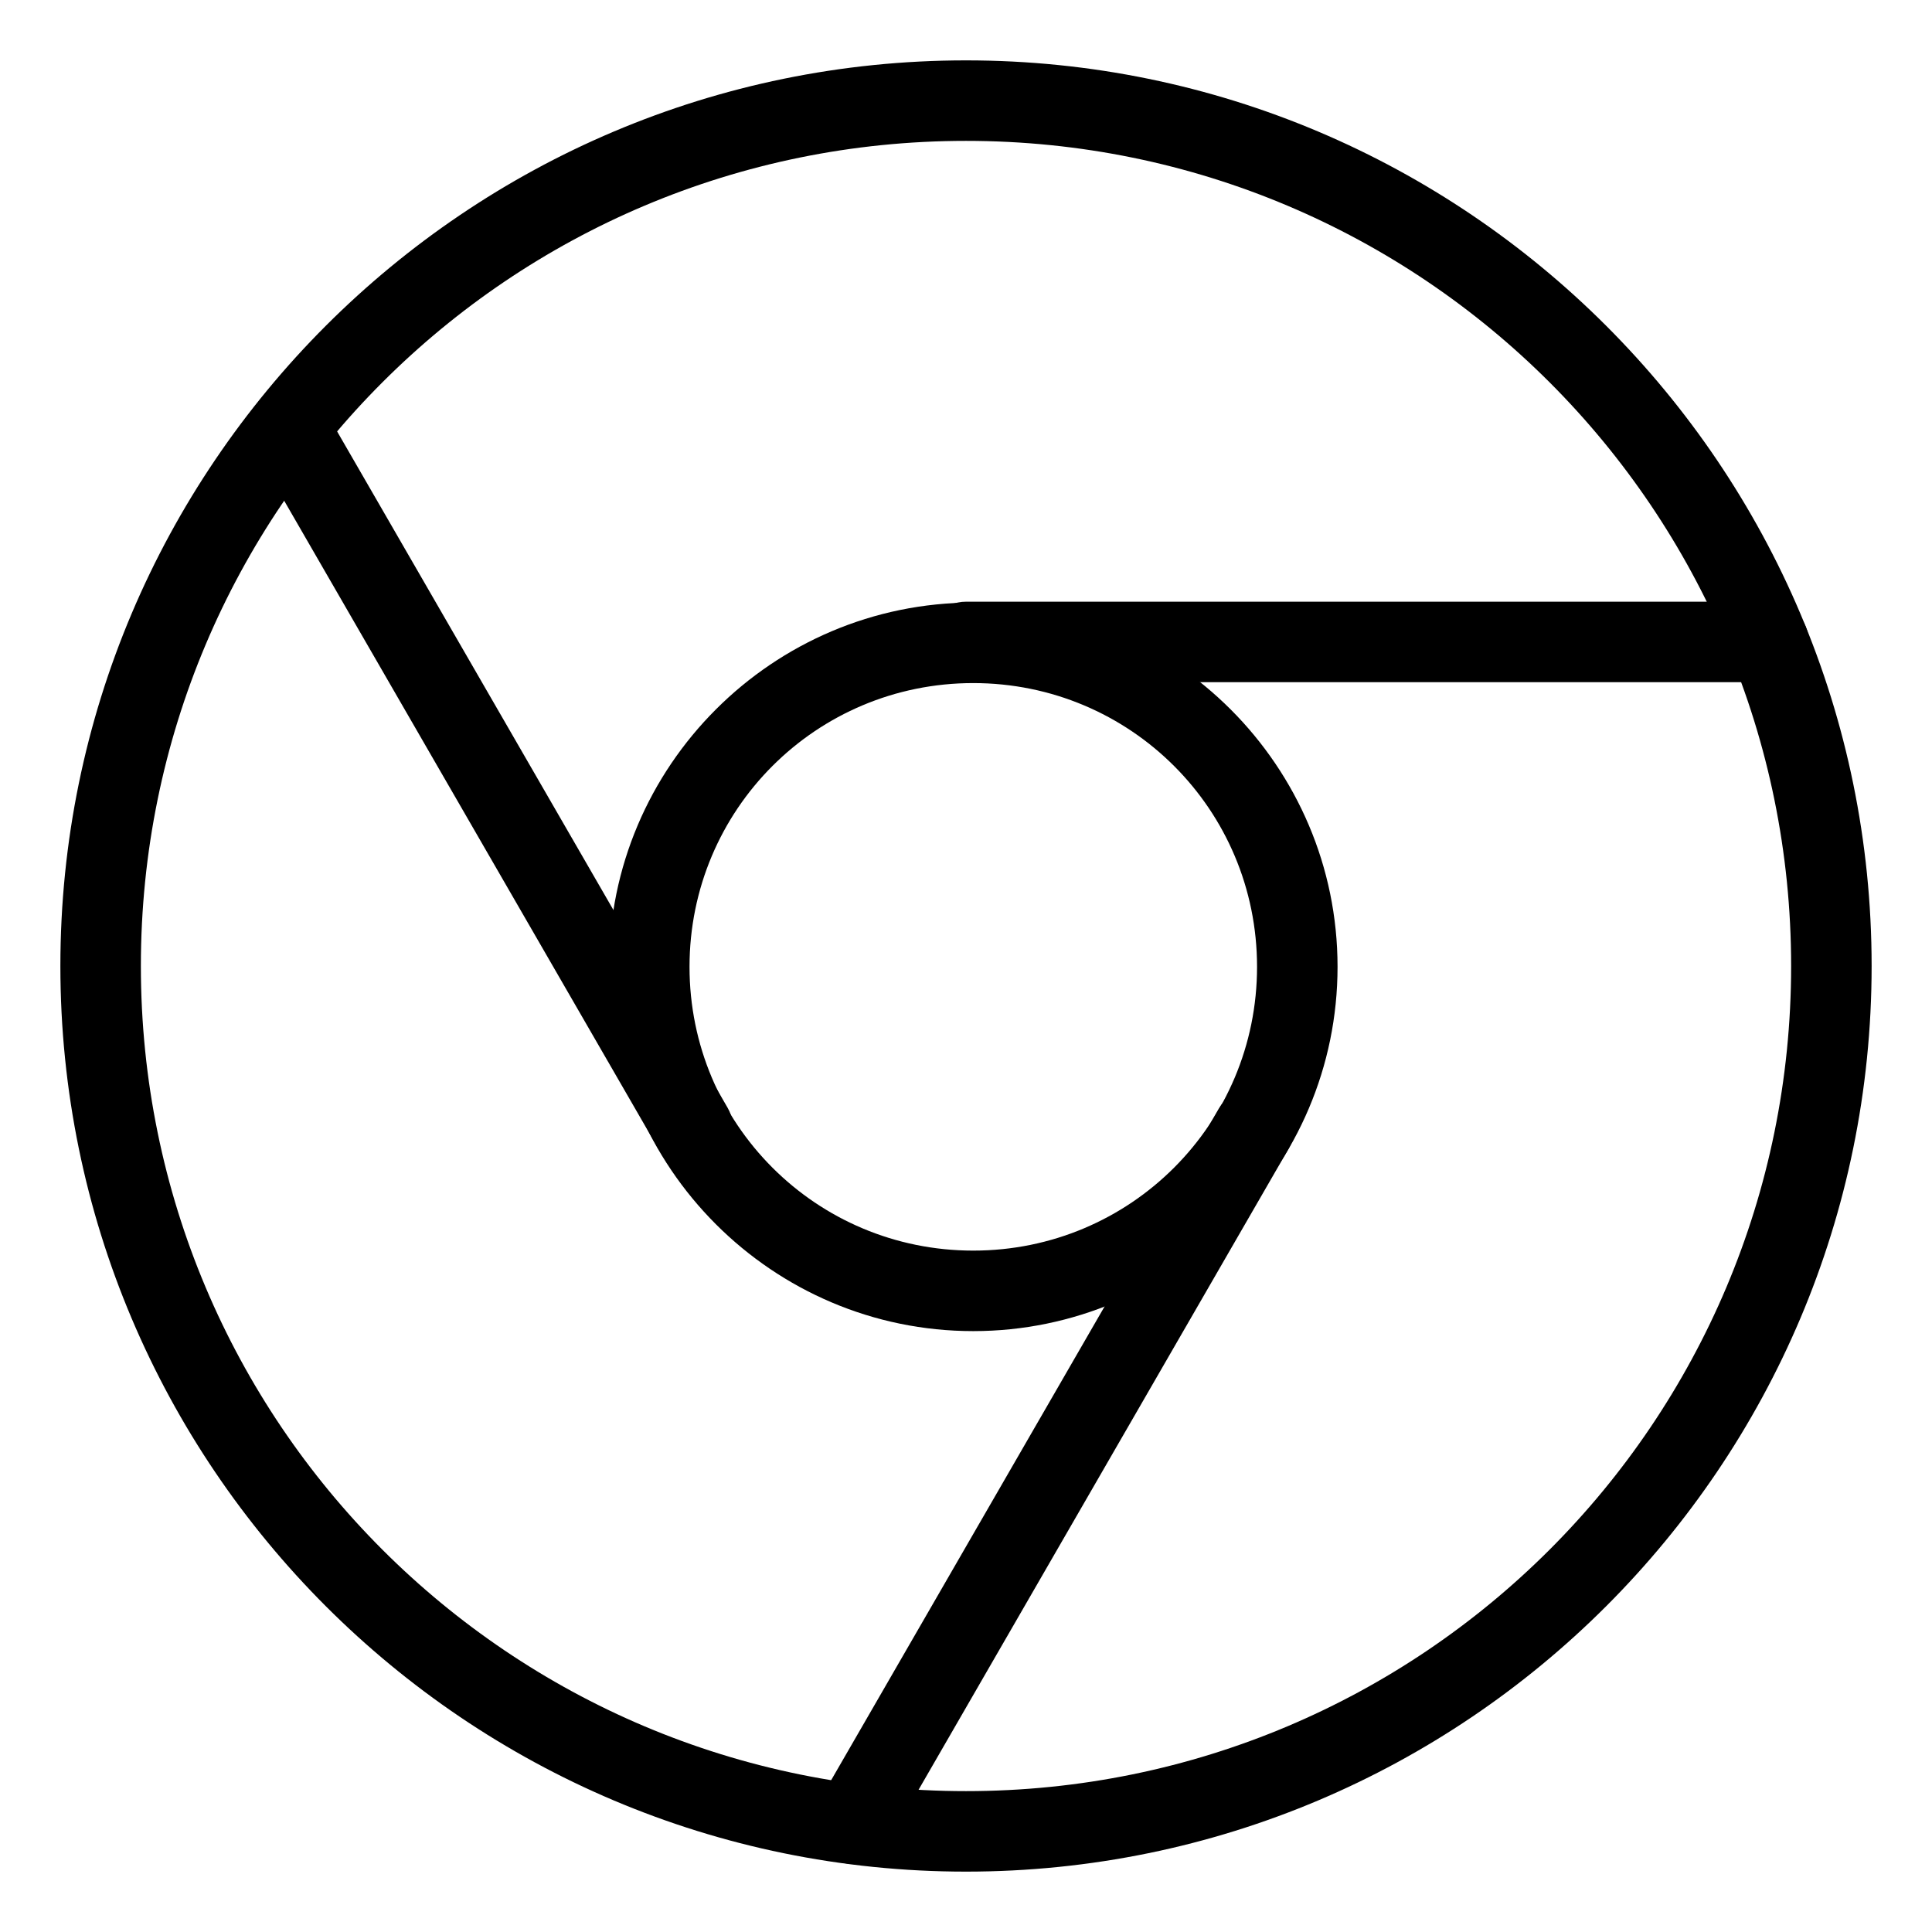
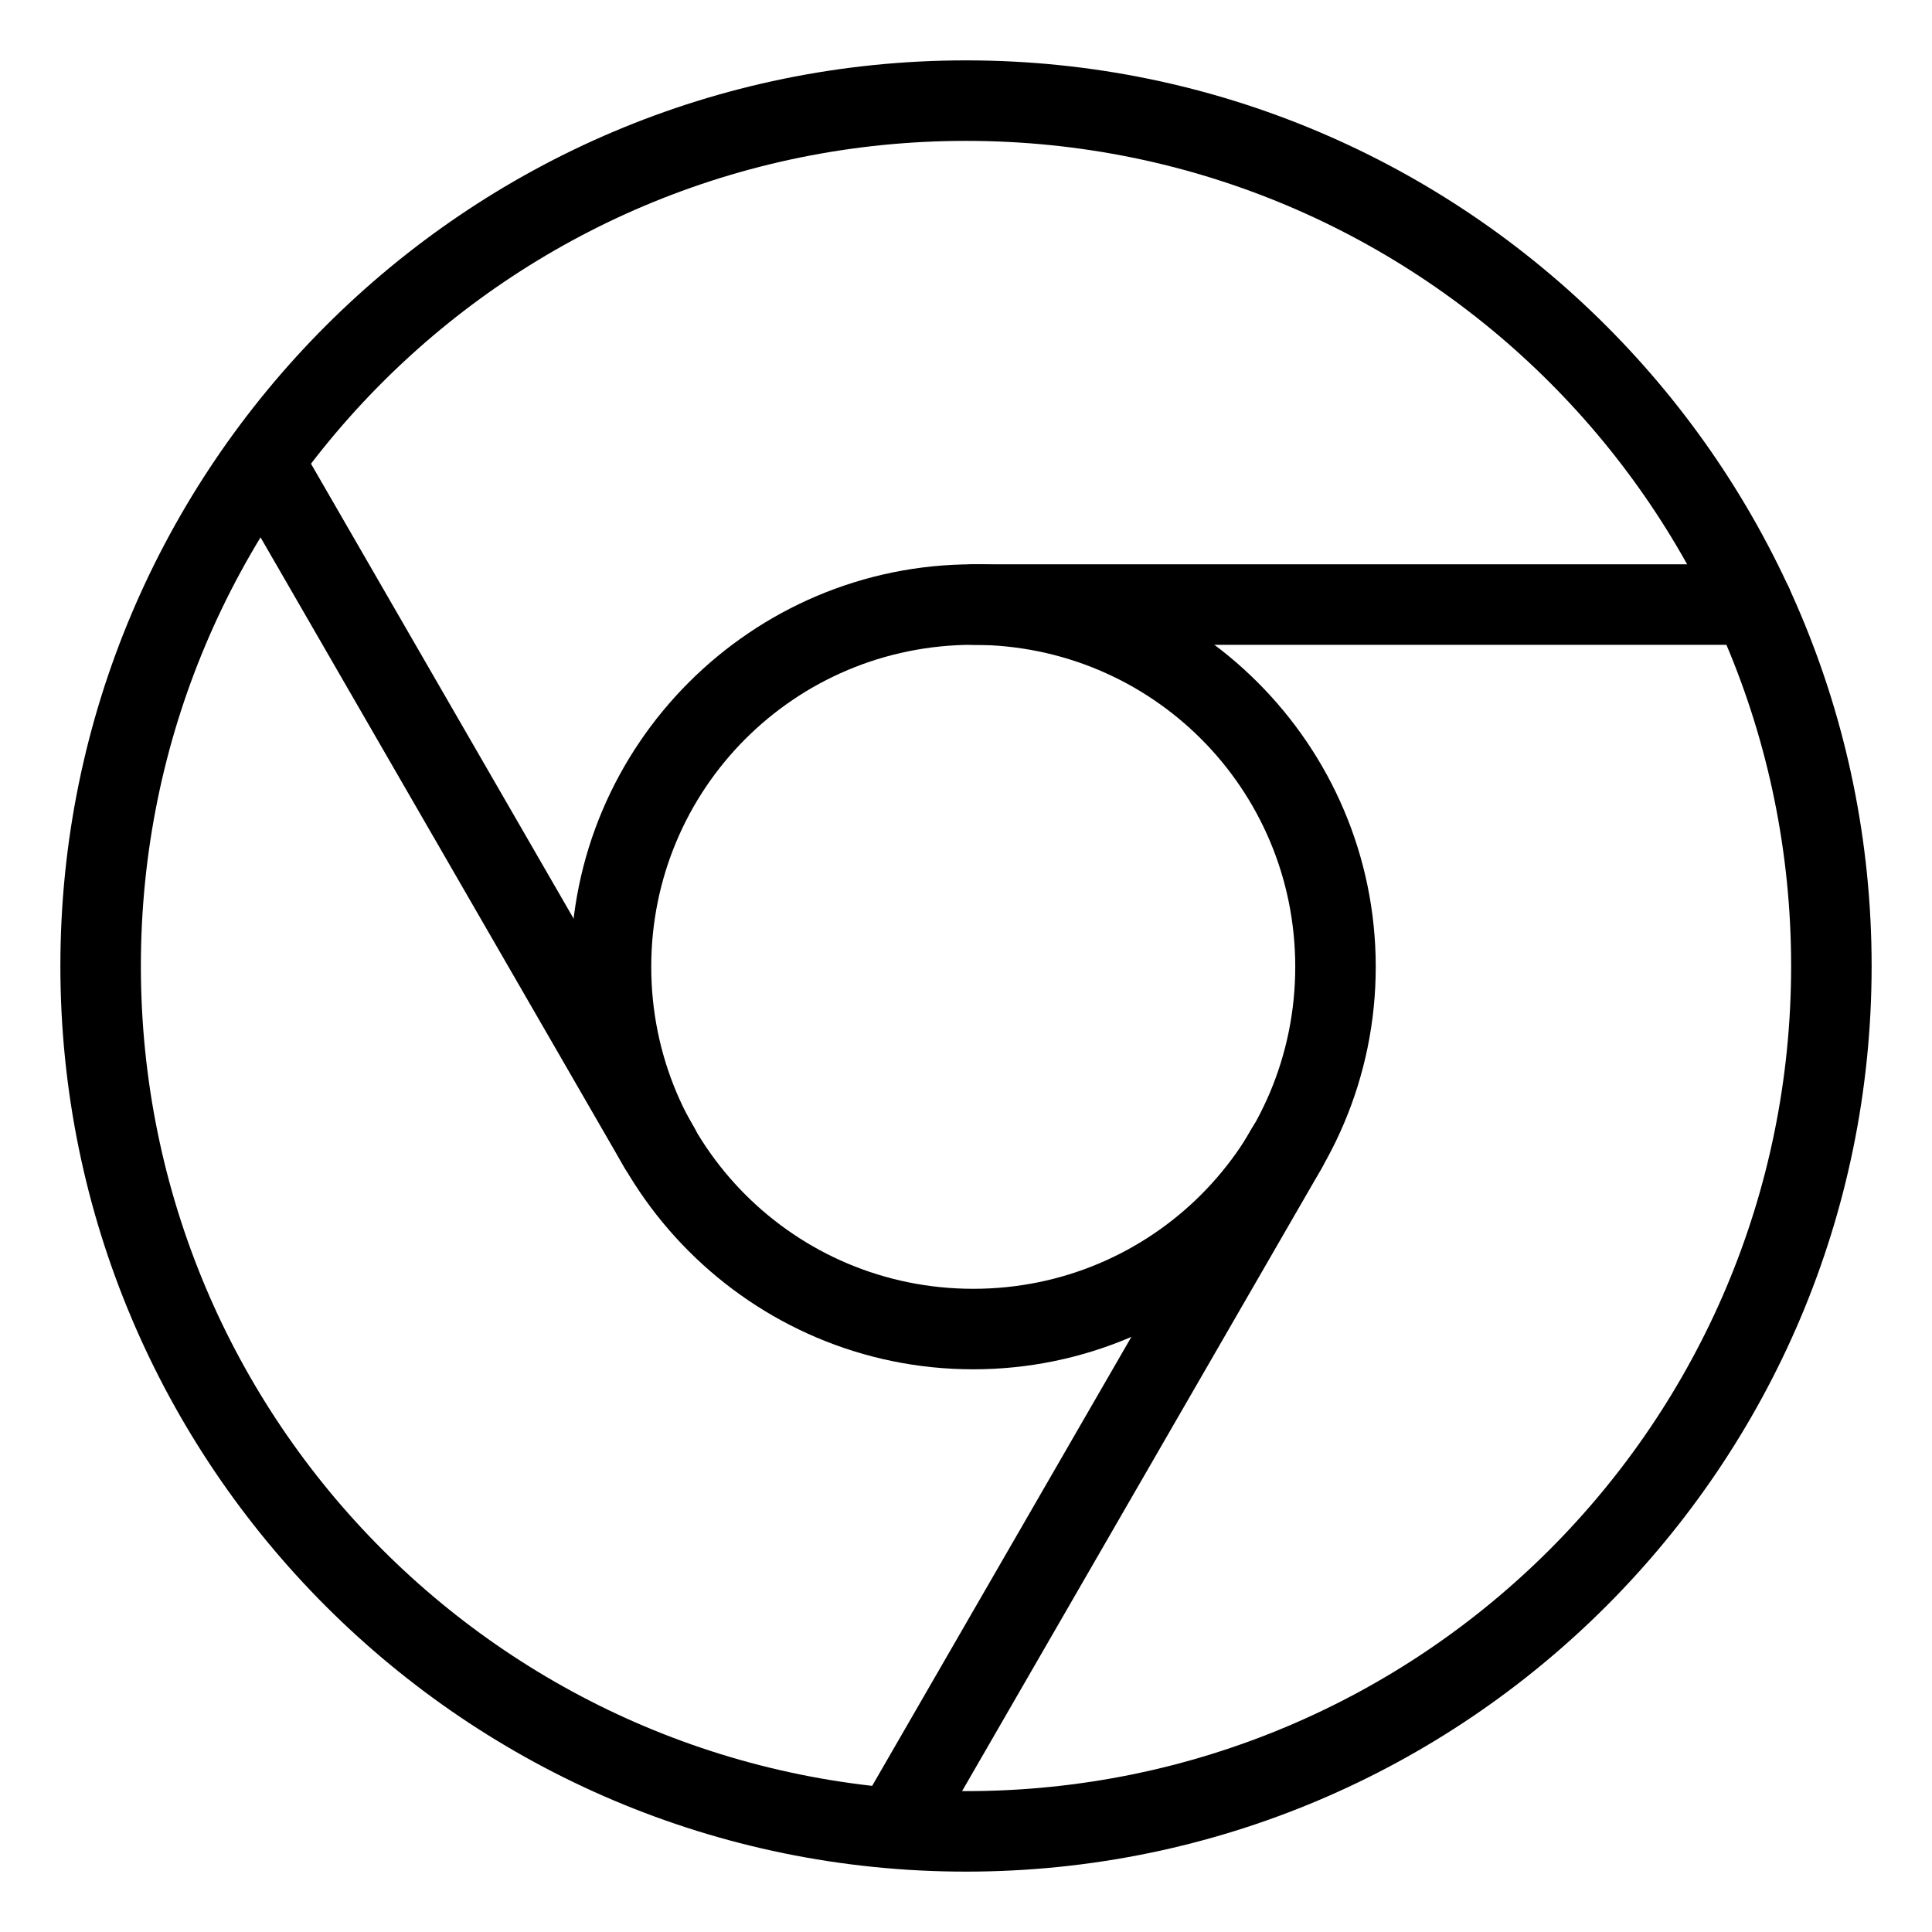
- <svg xmlns="http://www.w3.org/2000/svg" id="Layer_2" data-name="Layer 2" version="1.1" viewBox="0 0 48 48">
+ <svg xmlns="http://www.w3.org/2000/svg" id="b" version="1.1" viewBox="0 0 48 48">
  <defs id="defs1">
-     <style id="style1">.cls-1{fill:none;stroke:#000;stroke-width:2px;stroke-linecap:round;stroke-linejoin:round;}</style>
+     <style id="style1">.c{fill:none;stroke:#000;stroke-width:2px;stroke-linecap:round;stroke-linejoin:round;}</style>
  </defs>
  <path id="circle1" d="m24 1.5c-12.415 0-22.5 10.085-22.5 22.5s10.085 22.5 22.5 22.5 22.5-10.085 22.5-22.5-10.085-22.5-22.5-22.5zm0 2c11.334 0 20.5 9.166 20.5 20.5s-9.166 20.5-20.5 20.5-20.5-9.166-20.5-20.5 9.166-20.5 20.5-20.5z" color="#000000" stroke-linecap="round" stroke-linejoin="round" style="-inkscape-stroke:none" />
-   <path id="circle2" d="m24.18 14.971c-4.986 0-9.049 4.062-9.049 9.049 0 4.986 4.062 9.051 9.049 9.051 4.986 0 9.051-4.064 9.051-9.051 0-4.986-4.064-9.049-9.051-9.049zm0 2c3.905 0 7.051 3.143 7.051 7.049 0 3.905-3.145 7.051-7.051 7.051-3.905 0-7.049-3.145-7.049-7.051 0-3.905 3.143-7.049 7.049-7.049z" color="#000000" stroke-linecap="round" stroke-linejoin="round" style="-inkscape-stroke:none" />
-   <path id="line2" d="m24 14.949a1 1 0 0 0-1 1 1 1 0 0 0 1 1h19.939a1 1 0 0 0 1-1 1 1 0 0 0-1-1z" color="#000000" stroke-linecap="round" stroke-linejoin="round" style="-inkscape-stroke:none" />
-   <path id="line3" d="m7.498 9.783a1 1 0 0 0-0.758 0.102 1 1 0 0 0-0.367 1.365l9.971 17.27a1 1 0 0 0 1.367 0.367 1 1 0 0 0 0.365-1.367l-9.971-17.27a1 1 0 0 0-0.607-0.467z" color="#000000" stroke-linecap="round" stroke-linejoin="round" style="-inkscape-stroke:none" />
-   <path id="line4" d="m31.65 27.174a1 1 0 0 0-1.367 0.365l-9.969 17.271a1 1 0 0 0 0.365 1.365 1 1 0 0 0 1.367-0.365l9.969-17.271a1 1 0 0 0-0.365-1.365z" color="#000000" stroke-linecap="round" stroke-linejoin="round" style="-inkscape-stroke:none" />
+   <path id="circle2" d="m24.18 14.02c-5.511 0-10 4.489-10 10 0 5.511 4.489 10 10 10 5.511 0 10-4.489 10-10 0-5.511-4.489-10-10-10zm0 2c4.43 0 8 3.57 8 8 0 4.43-3.57 8-8 8-4.43 0-8-3.57-8-8s3.57-8 8-8z" color="#000000" stroke-linecap="round" stroke-linejoin="round" style="-inkscape-stroke:none" />
+   <path id="line2" d="m24.18 14.02a1 1 0 0 0-1 1 1 1 0 0 0 1 1h19.359a1 1 0 0 0 1-1 1 1 0 0 0-1-1z" color="#000000" stroke-linecap="round" stroke-linejoin="round" style="-inkscape-stroke:none" />
+   <path id="line3" d="m6.965 10.787a1 1 0 0 0-0.76 0.102 1 1 0 0 0-0.365 1.365l9.68 16.766a1 1 0 0 0 1.367 0.367 1 1 0 0 0 0.365-1.367l-9.68-16.766a1 1 0 0 0-0.607-0.467z" color="#000000" stroke-linecap="round" stroke-linejoin="round" style="-inkscape-stroke:none" />
+   <path id="line4" d="m31.715 27.555a1 1 0 0 0-0.607 0.465l-9.68 16.766a1 1 0 0 0 0.367 1.367 1 1 0 0 0 1.365-0.367l9.68-16.766a1 1 0 0 0-0.365-1.365 1 1 0 0 0-0.76-0.1z" color="#000000" stroke-linecap="round" stroke-linejoin="round" style="-inkscape-stroke:none" />
</svg>
